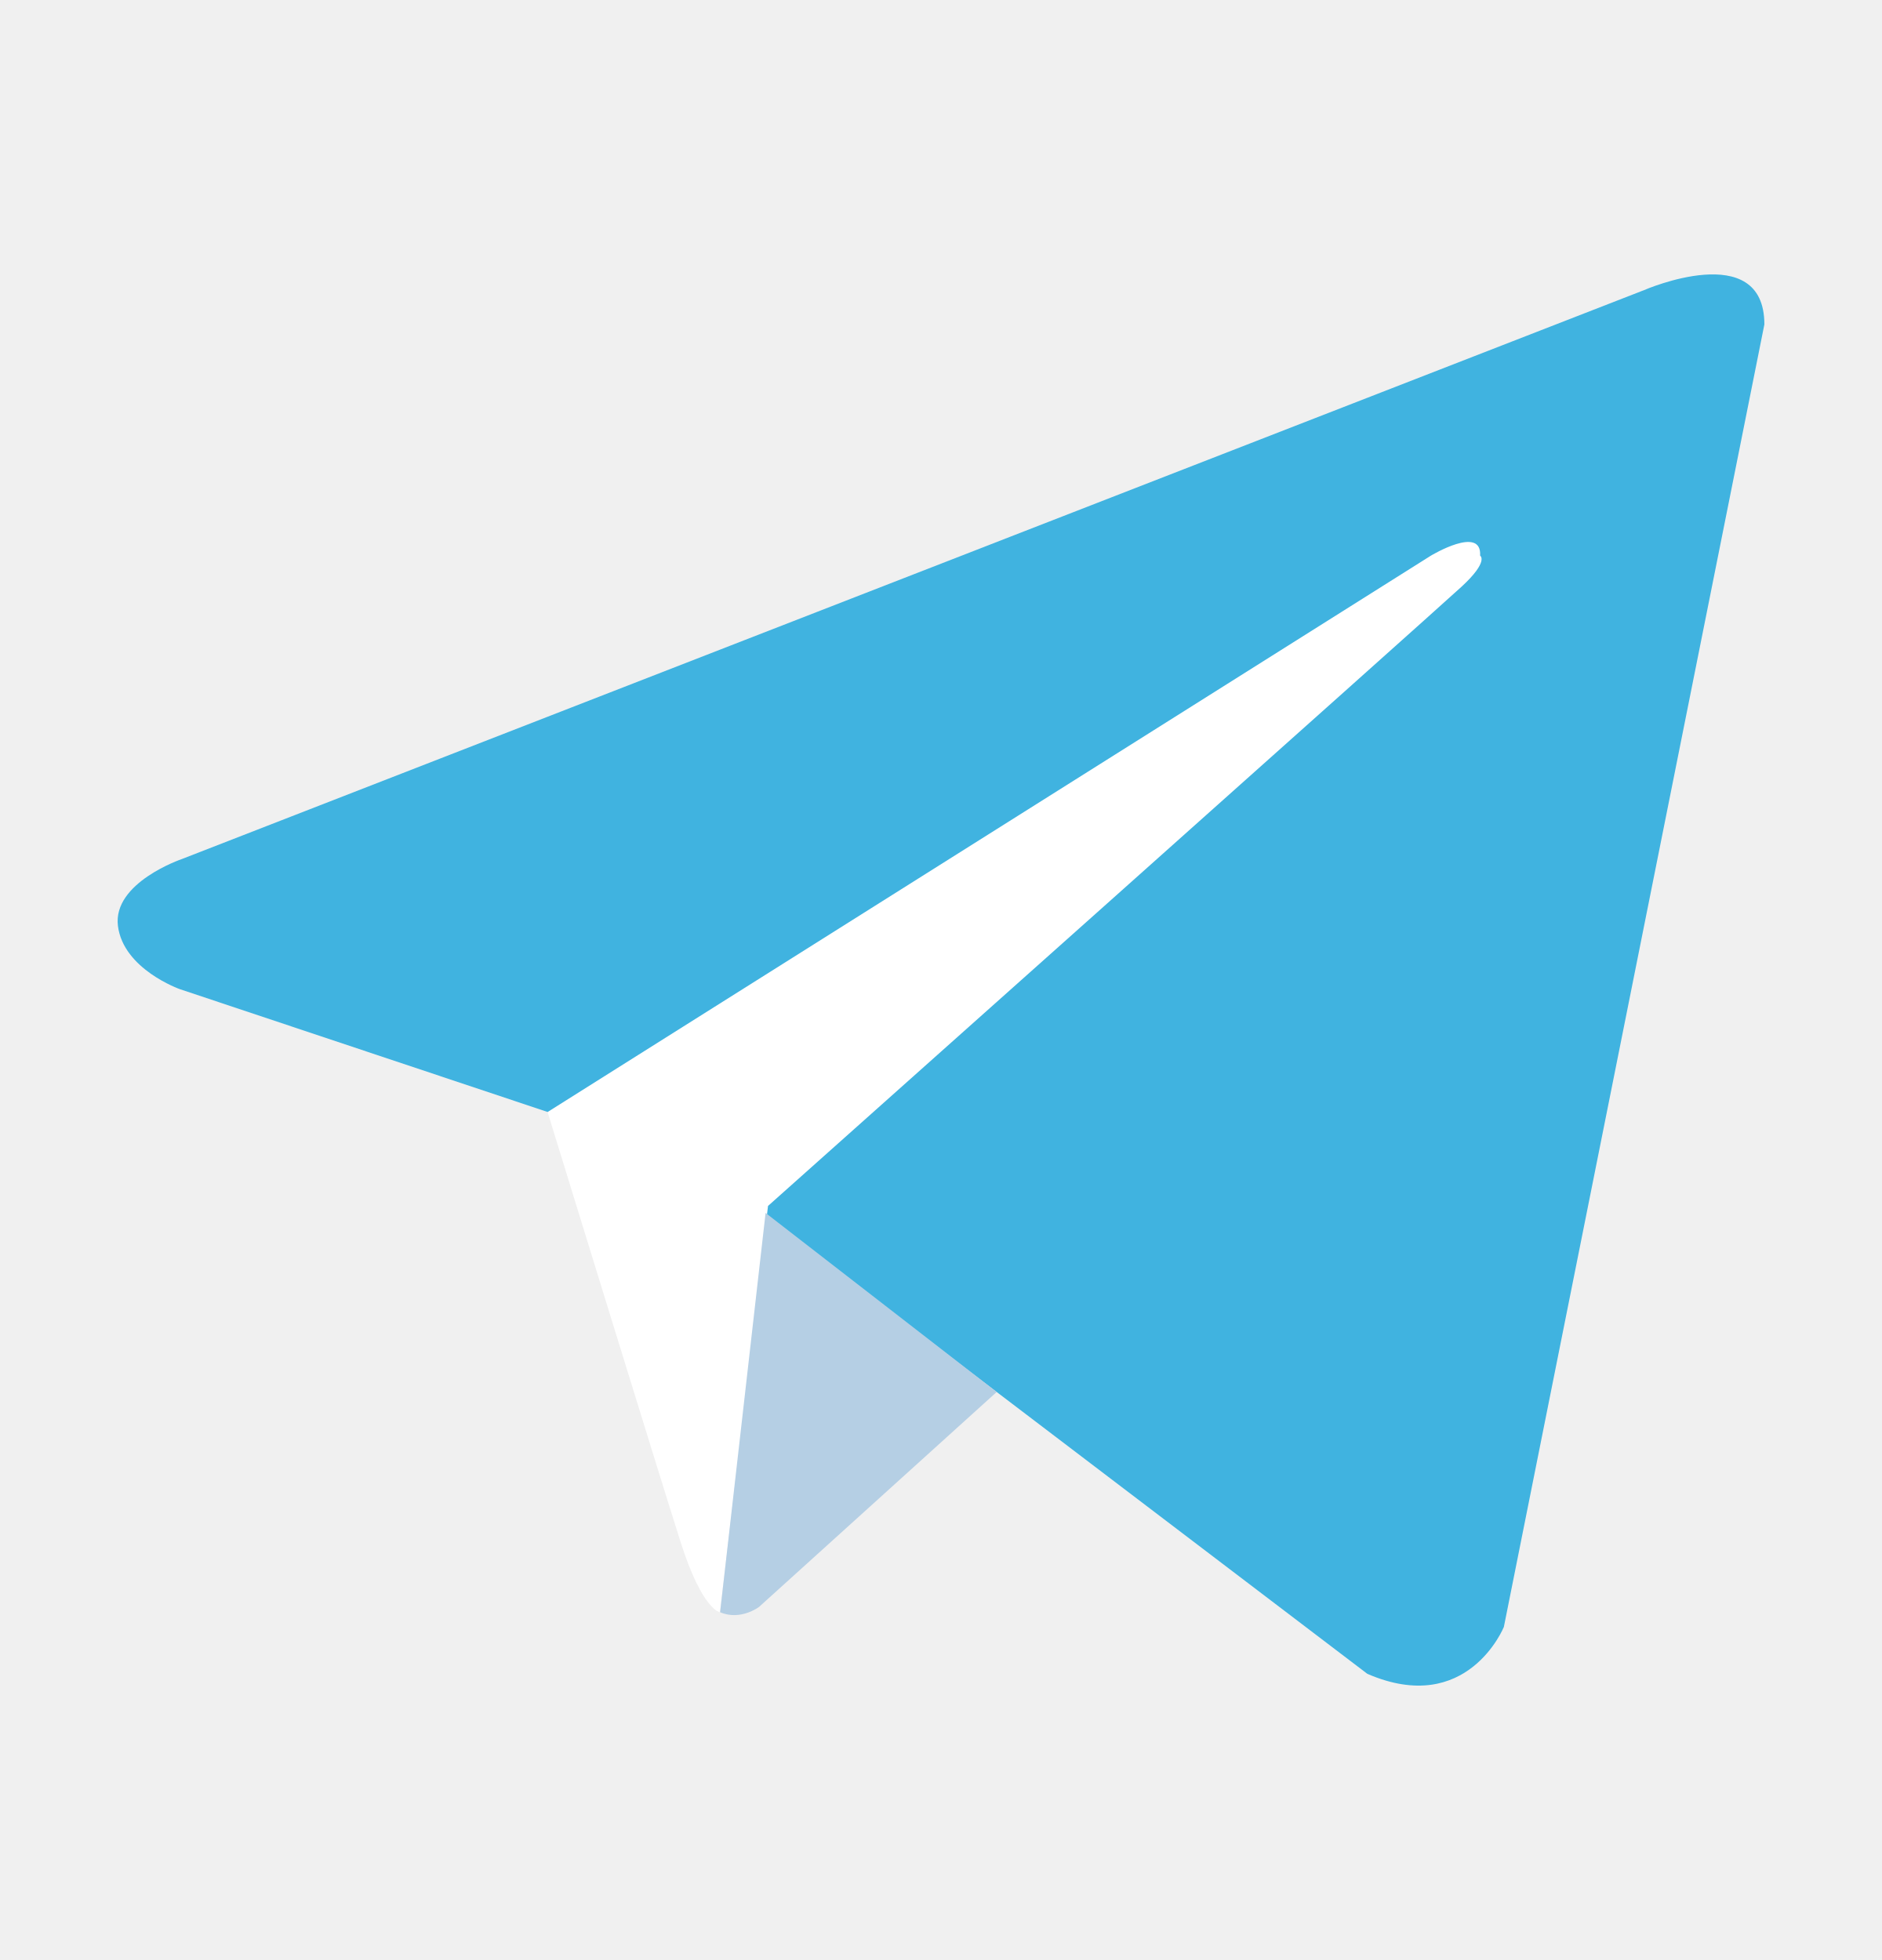
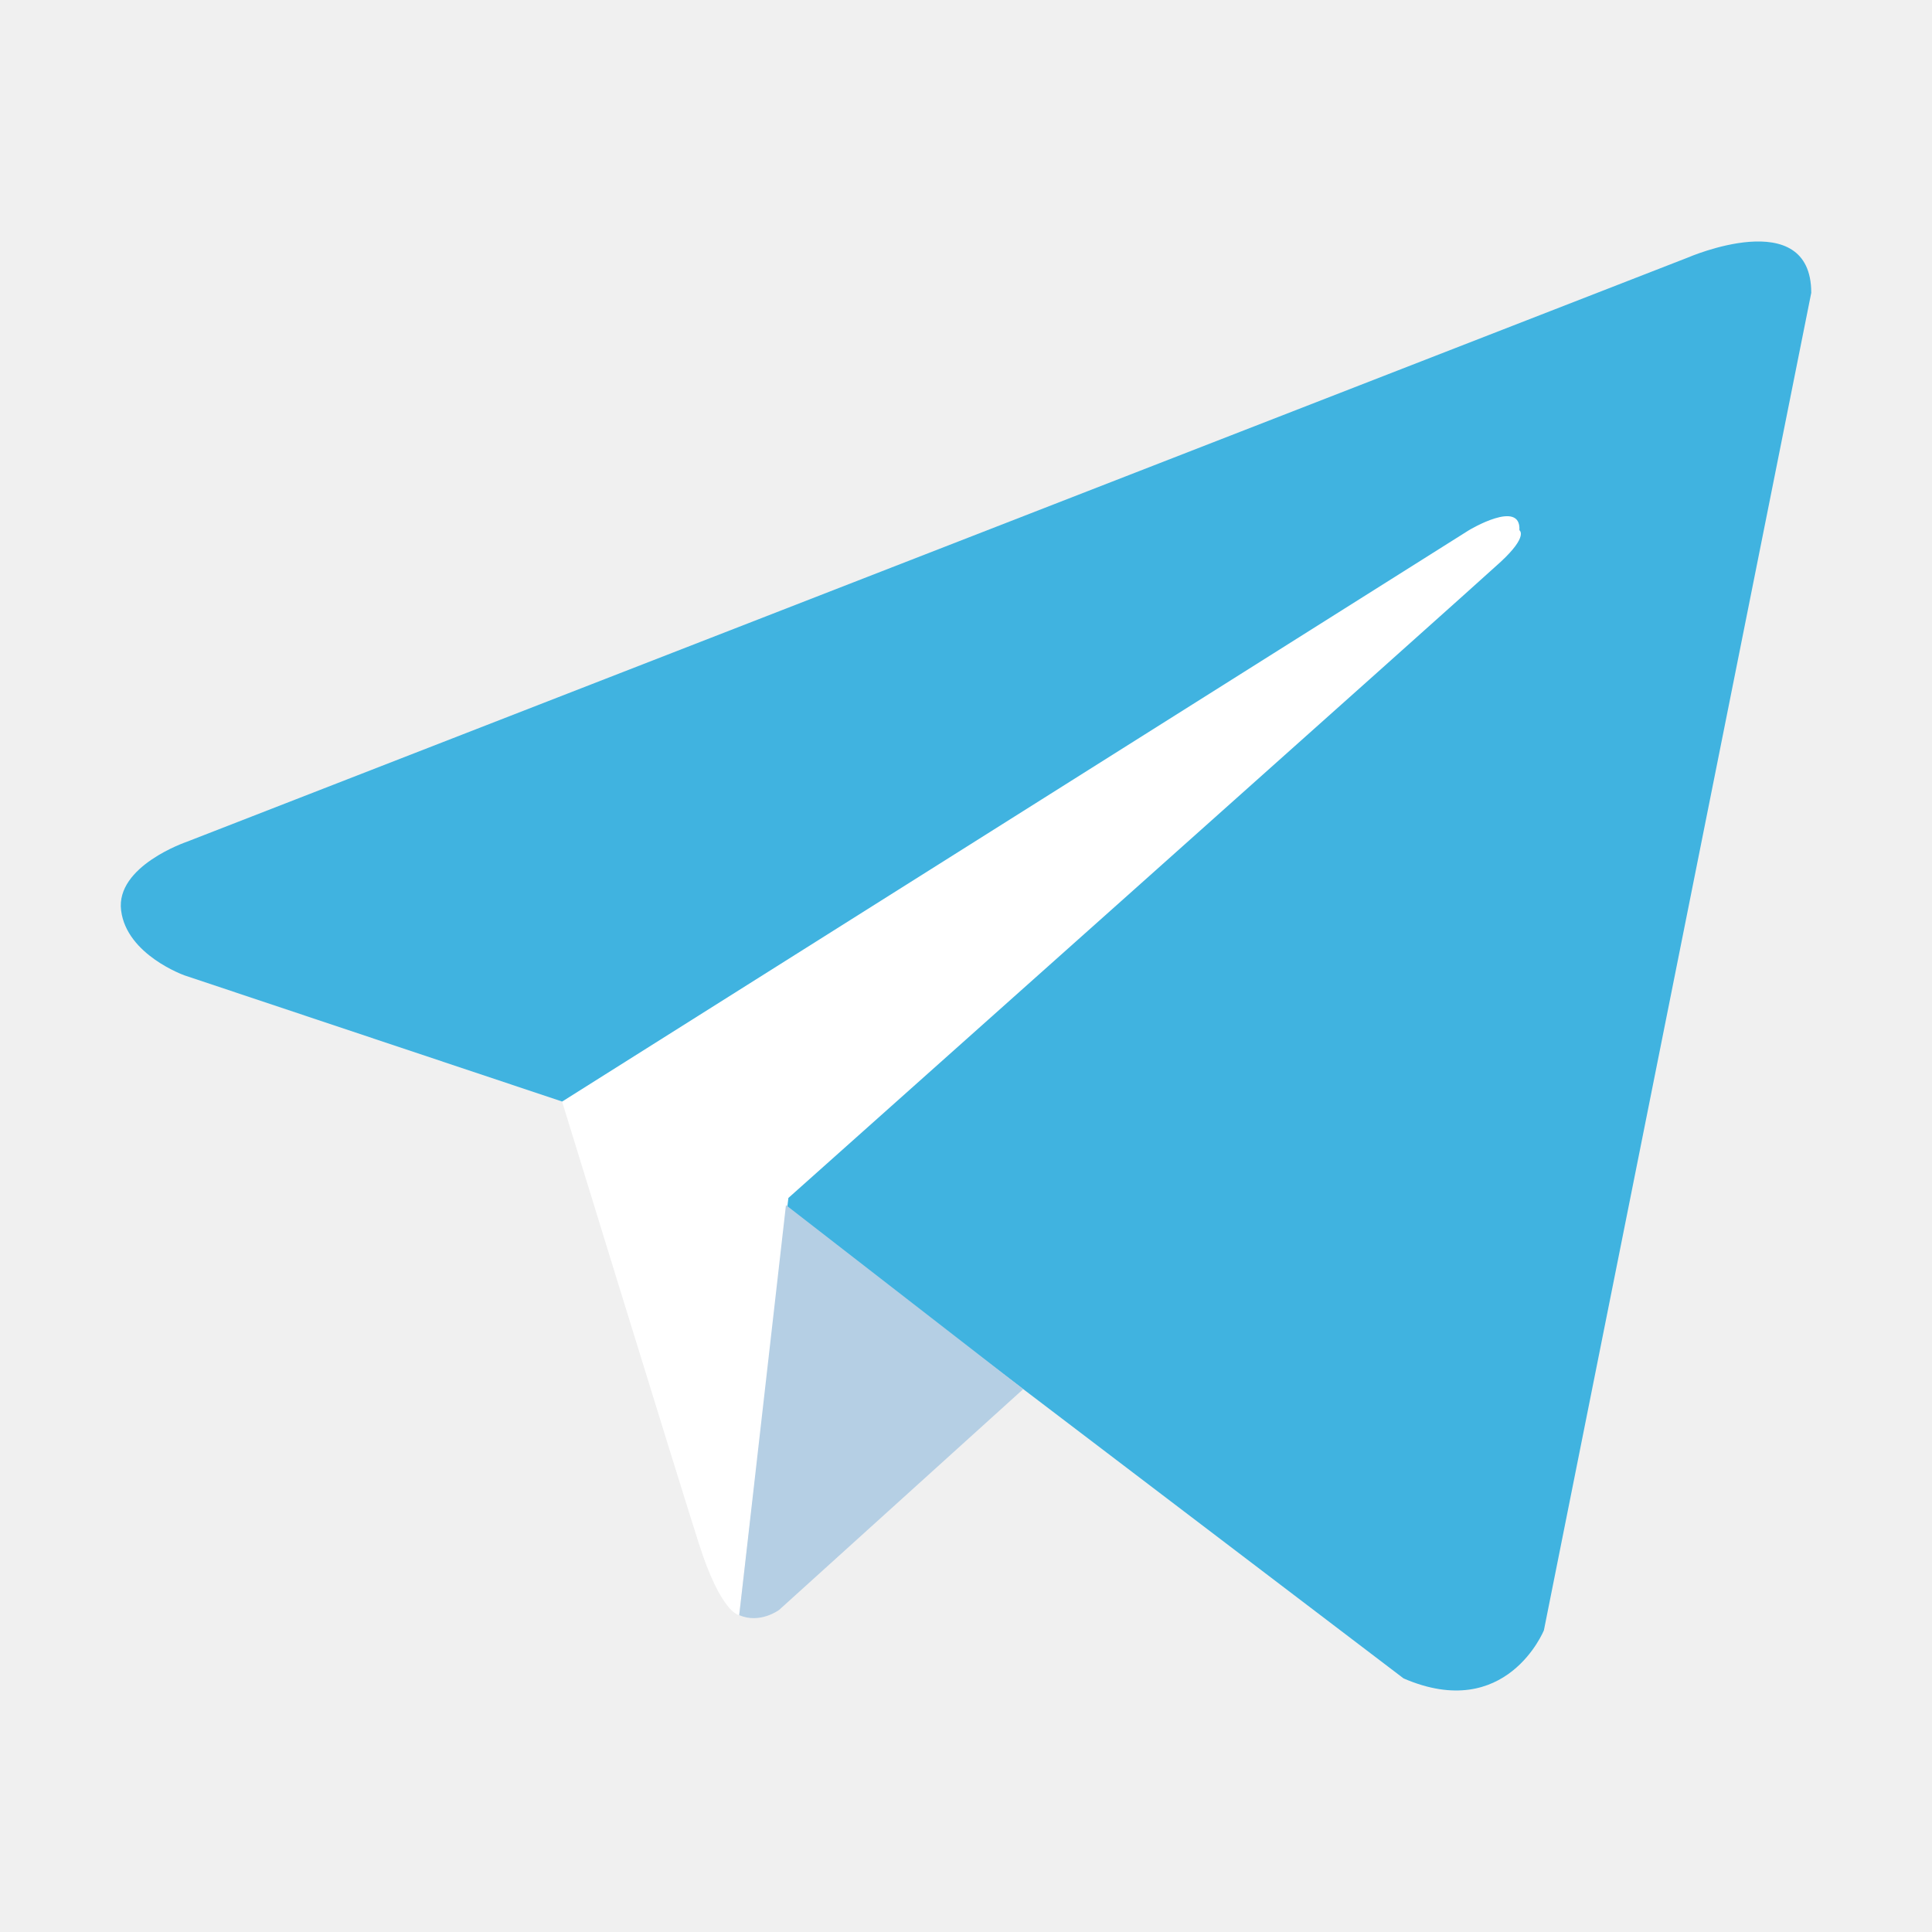
- <svg xmlns="http://www.w3.org/2000/svg" width="24" height="25" viewBox="0 0 24 25" fill="none">
-   <g id="Icon">
-     <g id="Group 2079">
-       <path id="Vector" d="M22.5 4.138L19.178 20.751C19.178 20.751 18.714 21.903 17.437 21.35L9.772 15.52L6.985 14.184L2.294 12.617C2.294 12.617 1.574 12.364 1.504 11.811C1.434 11.258 2.317 10.958 2.317 10.958L20.967 3.7C20.967 3.7 22.5 3.032 22.5 4.138" fill="#40B3E0" />
-       <path id="Vector_2" d="M9.181 20.564C9.181 20.564 8.958 20.543 8.679 19.668C8.4 18.792 6.983 14.184 6.983 14.184L18.248 7.087C18.248 7.087 18.898 6.695 18.875 7.087C18.875 7.087 18.991 7.156 18.643 7.479C18.294 7.802 9.794 15.382 9.794 15.382" fill="white" />
-       <path id="Vector_3" d="M12.71 17.755L9.679 20.497C9.679 20.497 9.442 20.676 9.183 20.564L9.763 15.471" fill="#B5CFE4" />
-     </g>
-   </g>
+ <svg xmlns="http://www.w3.org/2000/svg" width="16" height="16" viewBox="0 0 16 16" fill="none">
+   <path d="M15 2.425L12.786 13.501C12.786 13.501 12.476 14.268 11.624 13.9L6.515 10.014L4.657 9.123L1.529 8.078C1.529 8.078 1.049 7.909 1.003 7.54C0.956 7.172 1.545 6.972 1.545 6.972L13.978 2.133C13.978 2.133 15 1.688 15 2.425" fill="#40B3E0" />
+   <path d="M6.121 13.376C6.121 13.376 5.971 13.362 5.786 12.778C5.6 12.195 4.655 9.123 4.655 9.123L12.165 4.391C12.165 4.391 12.598 4.13 12.583 4.391C12.583 4.391 12.66 4.438 12.428 4.653C12.196 4.868 6.529 9.921 6.529 9.921" fill="white" />
+   <path d="M8.474 11.504L6.453 13.332C6.453 13.332 6.295 13.451 6.122 13.376L6.509 9.98" fill="#B5CFE4" />
</svg>
